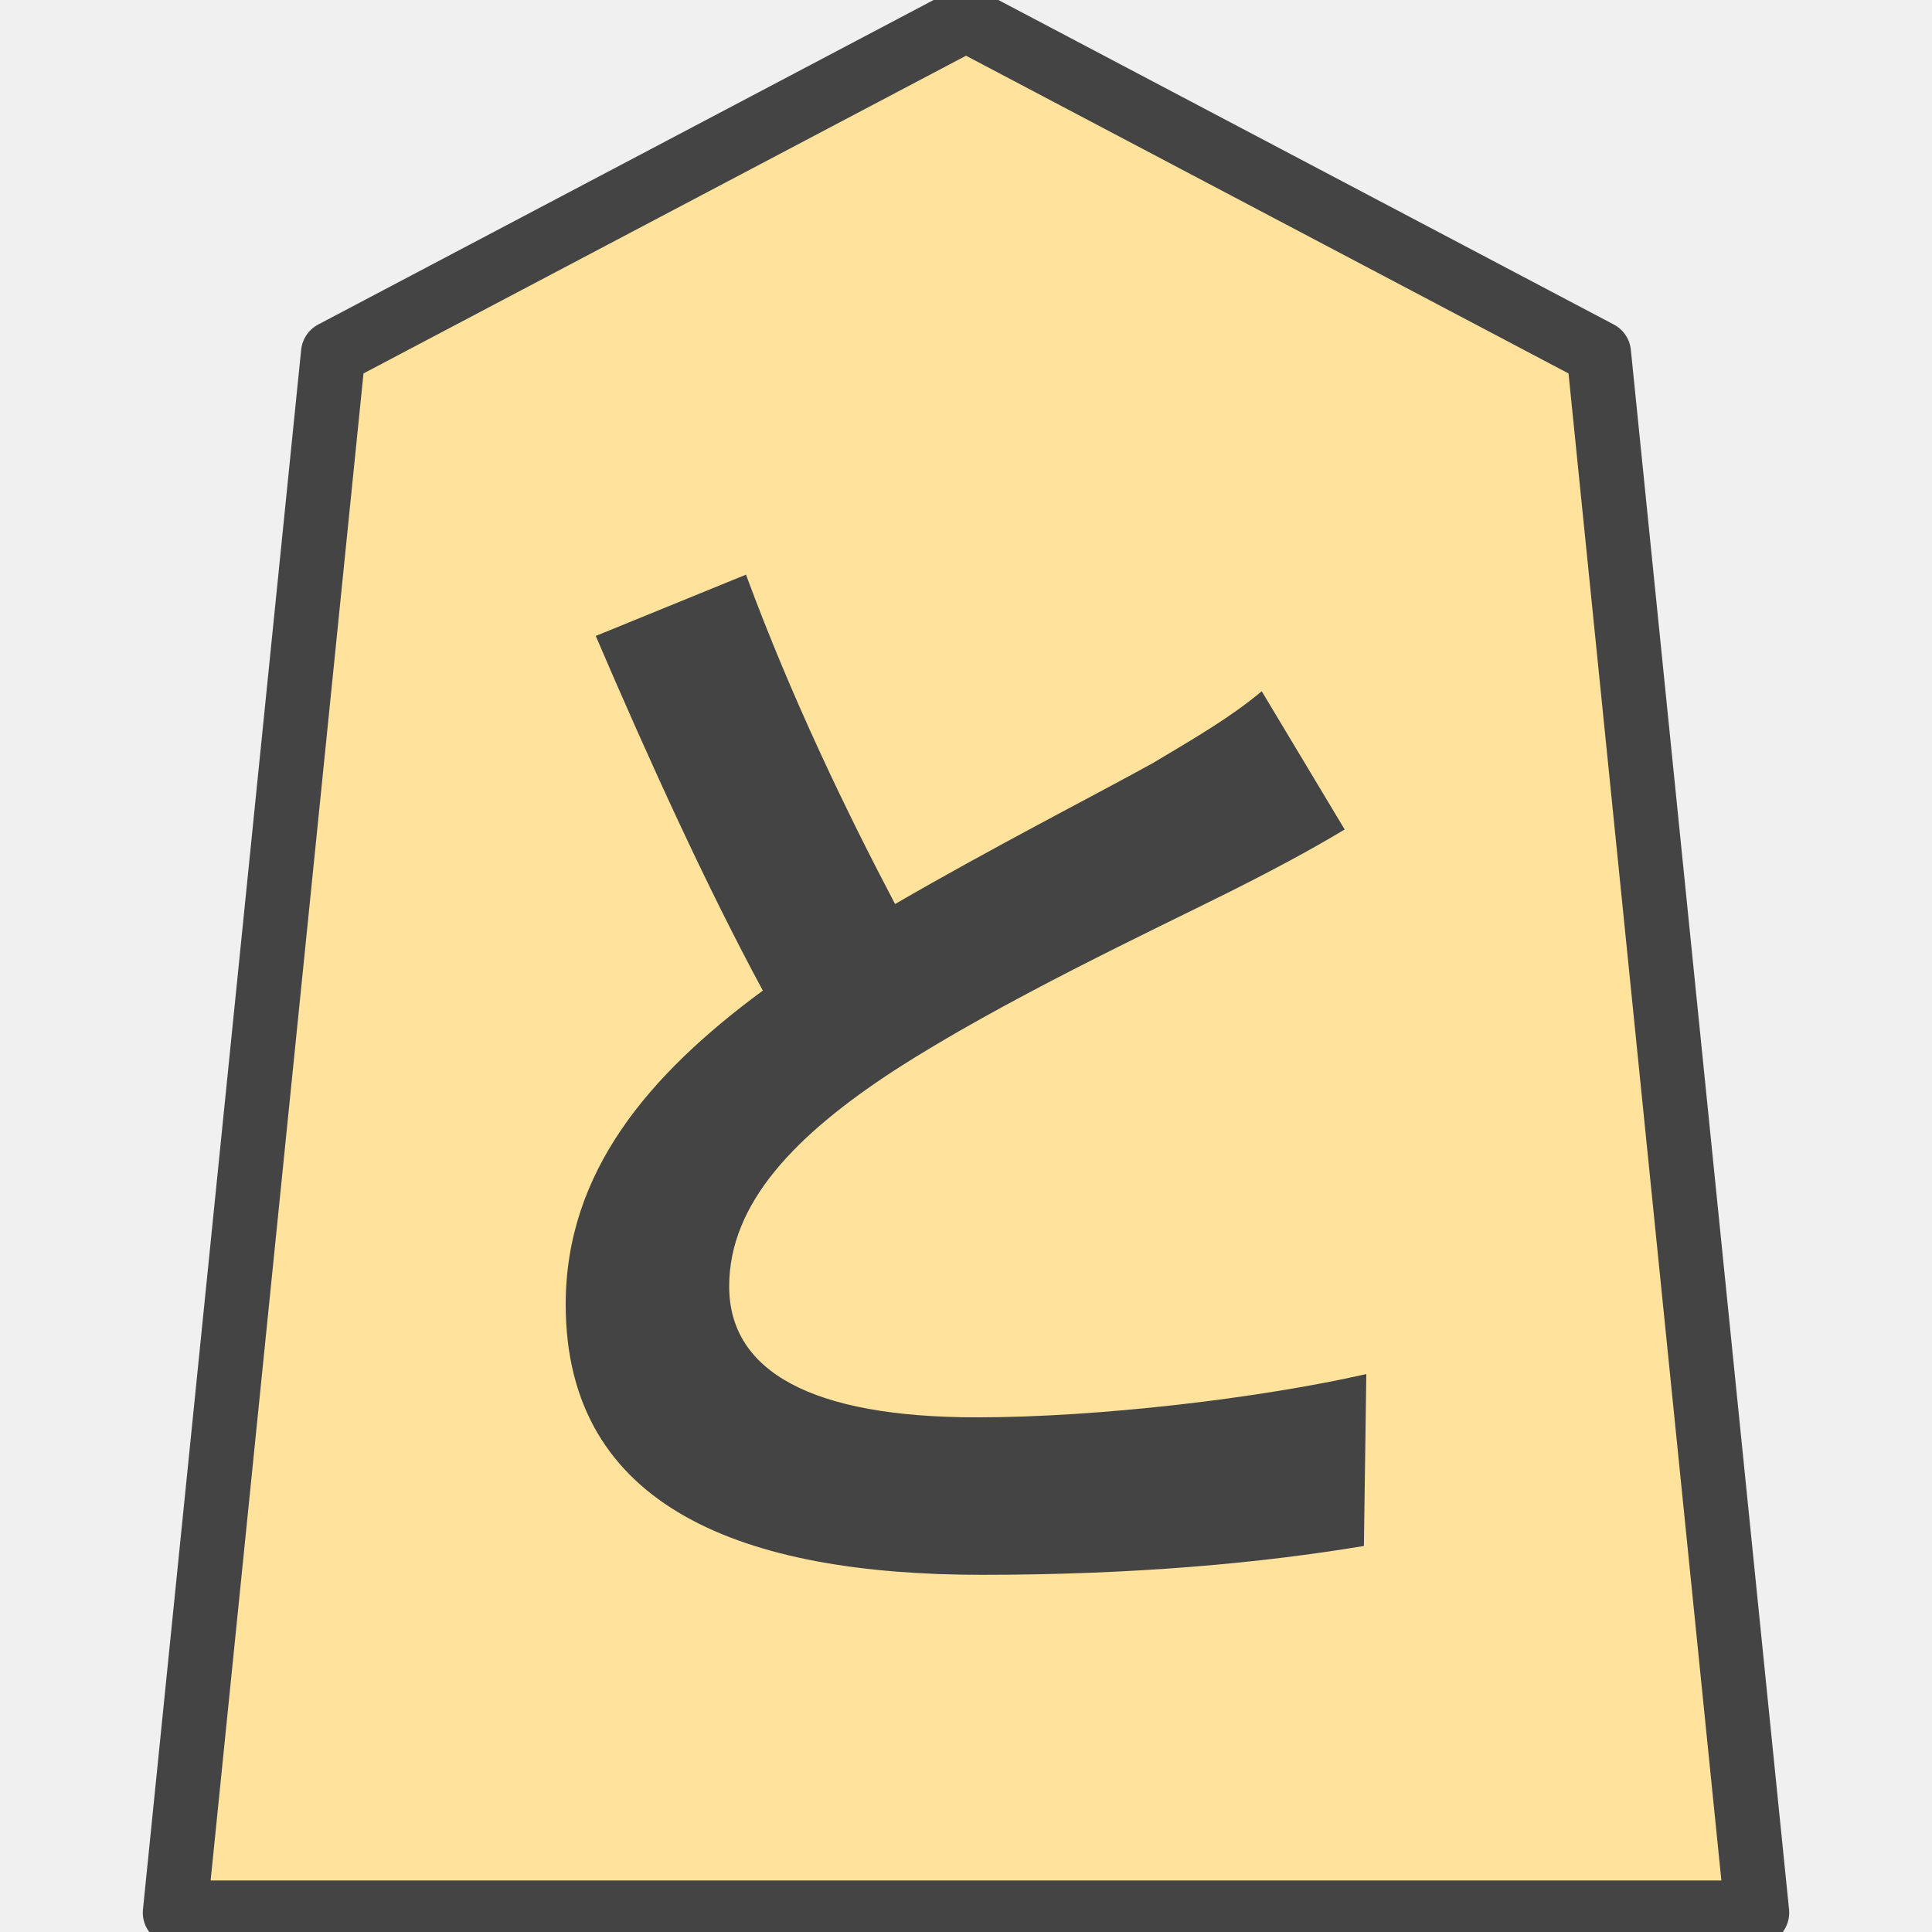
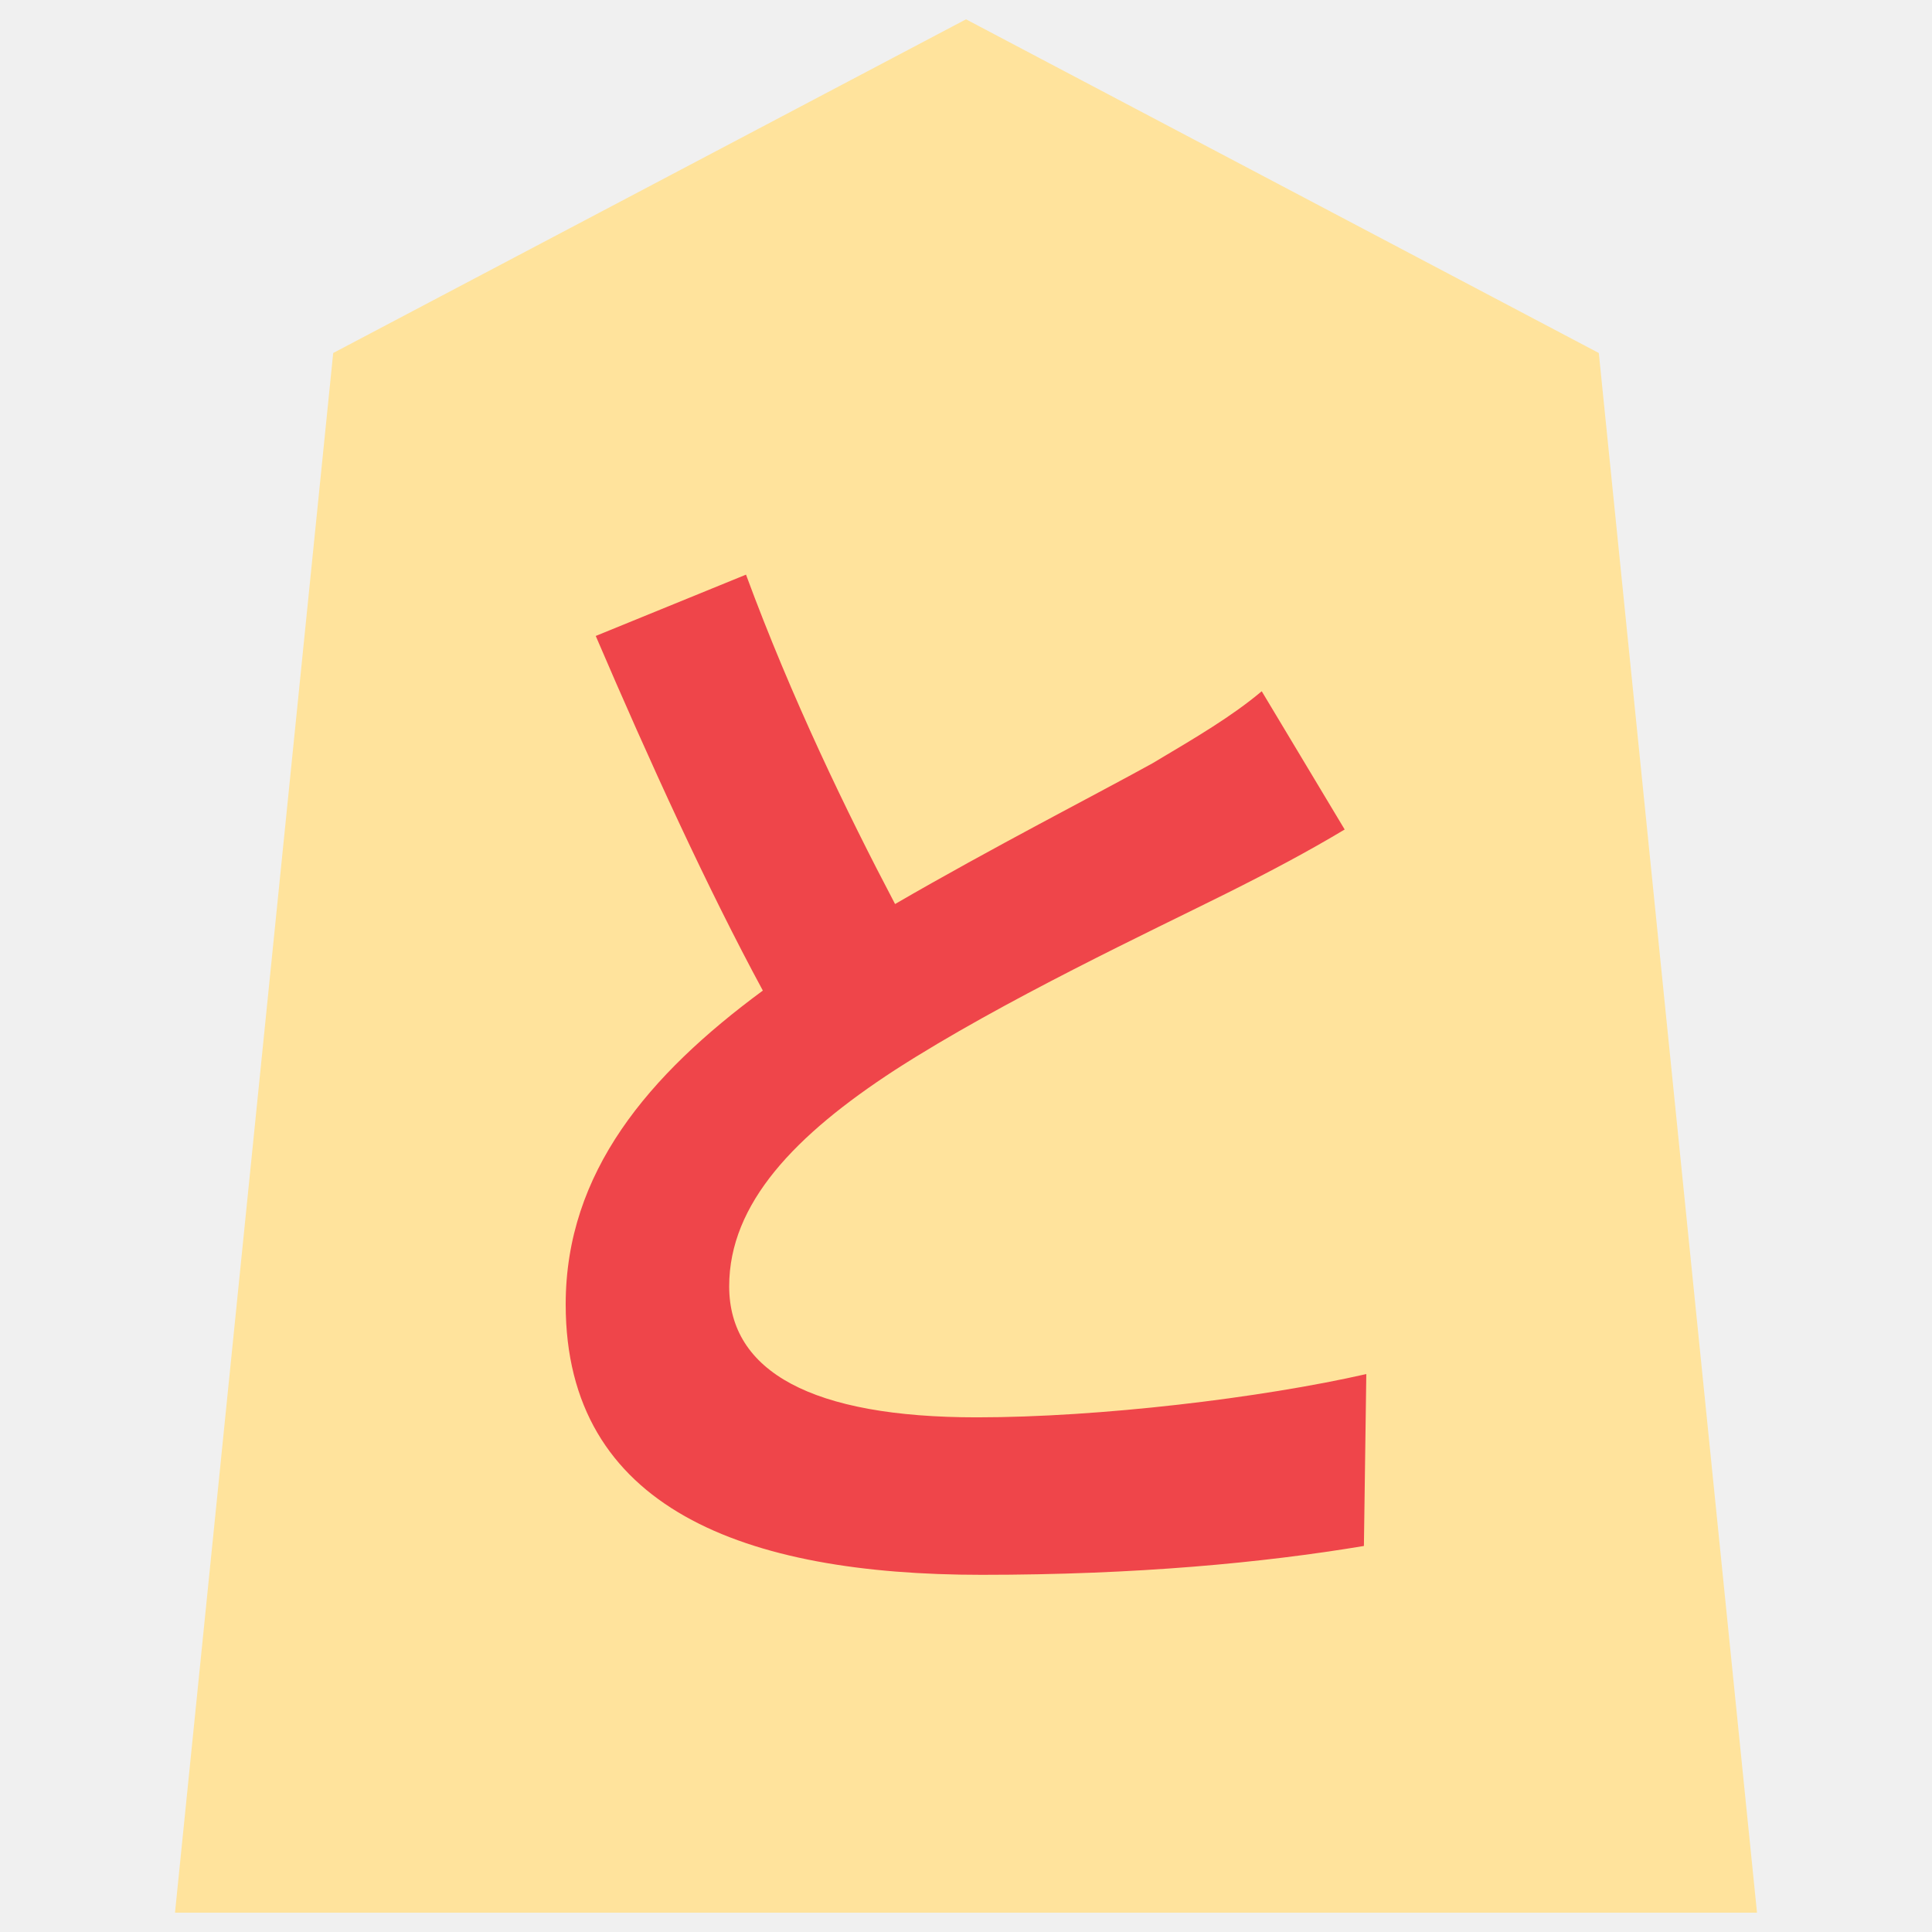
<svg xmlns="http://www.w3.org/2000/svg" version="1.1" style="overflow:visible" viewBox="-150 -150 300 300" height="300px" width="300px">
  <rect fill-opacity="0" fill="rgb(0,0,0)" height="300" width="300" y="-150" x="-150" />
  <svg version="1.1" y="-250" x="-250" viewBox="-250 -250 500 500" height="500px" width="500px" style="overflow:visible">
    <g transform="rotate(0,0,0)" stroke-linejoin="round" fill="#fff">
      <path stroke-linecap="butt" stroke-linejoin="round" stroke="none" fill="rgb(255,227,156)" d="m0.002-147l-98.263 51.815l-24.565 242.185h245.653l-24.565-242.185z" />
-       <path stroke-linecap="butt" stroke-linejoin="round" stroke="none" fill="rgb(68,68,68)" d="m45.92-42.663c-4.667 3.92-10.08 7.093-16.987 11.2c-8.773 4.853-24.827 13.067-39.947 21.84c-7.467-14.187-16.053-31.92-23.147-51.147l-23.333 9.52c8.4 19.6 17.36 39.2 25.947 55.067c-17.733 13.067-30.613 28.187-30.613 48.72c0 31.733 27.813 42 64.587 42c24.08 0 43.68-1.867 59.36-4.48l0.373-26.693c-16.427 3.733-41.44 6.72-60.48 6.72c-25.573 0-38.453-7.093-38.453-20.347c0-12.88 10.267-23.52 25.76-33.6c16.8-10.827 39.947-21.653 51.52-27.44c6.72-3.36 12.693-6.533 18.293-9.893z" />
-       <path stroke-linecap="butt" stroke-linejoin="round" stroke-width="10" stroke-opacity="1" stroke="rgb(68,68,68)" fill="none" d="m0.002-147l-98.263 51.815l-24.565 242.185h245.653l-24.565-242.185z" />
+       <path stroke-linecap="butt" stroke-linejoin="round" stroke="none" fill="rgb(239,69,74)" d="m45.92-42.663c-4.667 3.92-10.08 7.093-16.987 11.2c-8.773 4.853-24.827 13.067-39.947 21.84c-7.467-14.187-16.053-31.92-23.147-51.147l-23.333 9.52c8.4 19.6 17.36 39.2 25.947 55.067c-17.733 13.067-30.613 28.187-30.613 48.72c0 31.733 27.813 42 64.587 42c24.08 0 43.68-1.867 59.36-4.48l0.373-26.693c-16.427 3.733-41.44 6.72-60.48 6.72c-25.573 0-38.453-7.093-38.453-20.347c0-12.88 10.267-23.52 25.76-33.6c16.8-10.827 39.947-21.653 51.52-27.44c6.72-3.36 12.693-6.533 18.293-9.893z" />
+       <path stroke-linecap="butt" stroke-linejoin="round" stroke-width="0" stroke-opacity="1" stroke="rgb(68,68,68)" fill="none" d="m0.002-147l-98.263 51.815l-24.565 242.185h245.653l-24.565-242.185z" />
    </g>
  </svg>
</svg>
